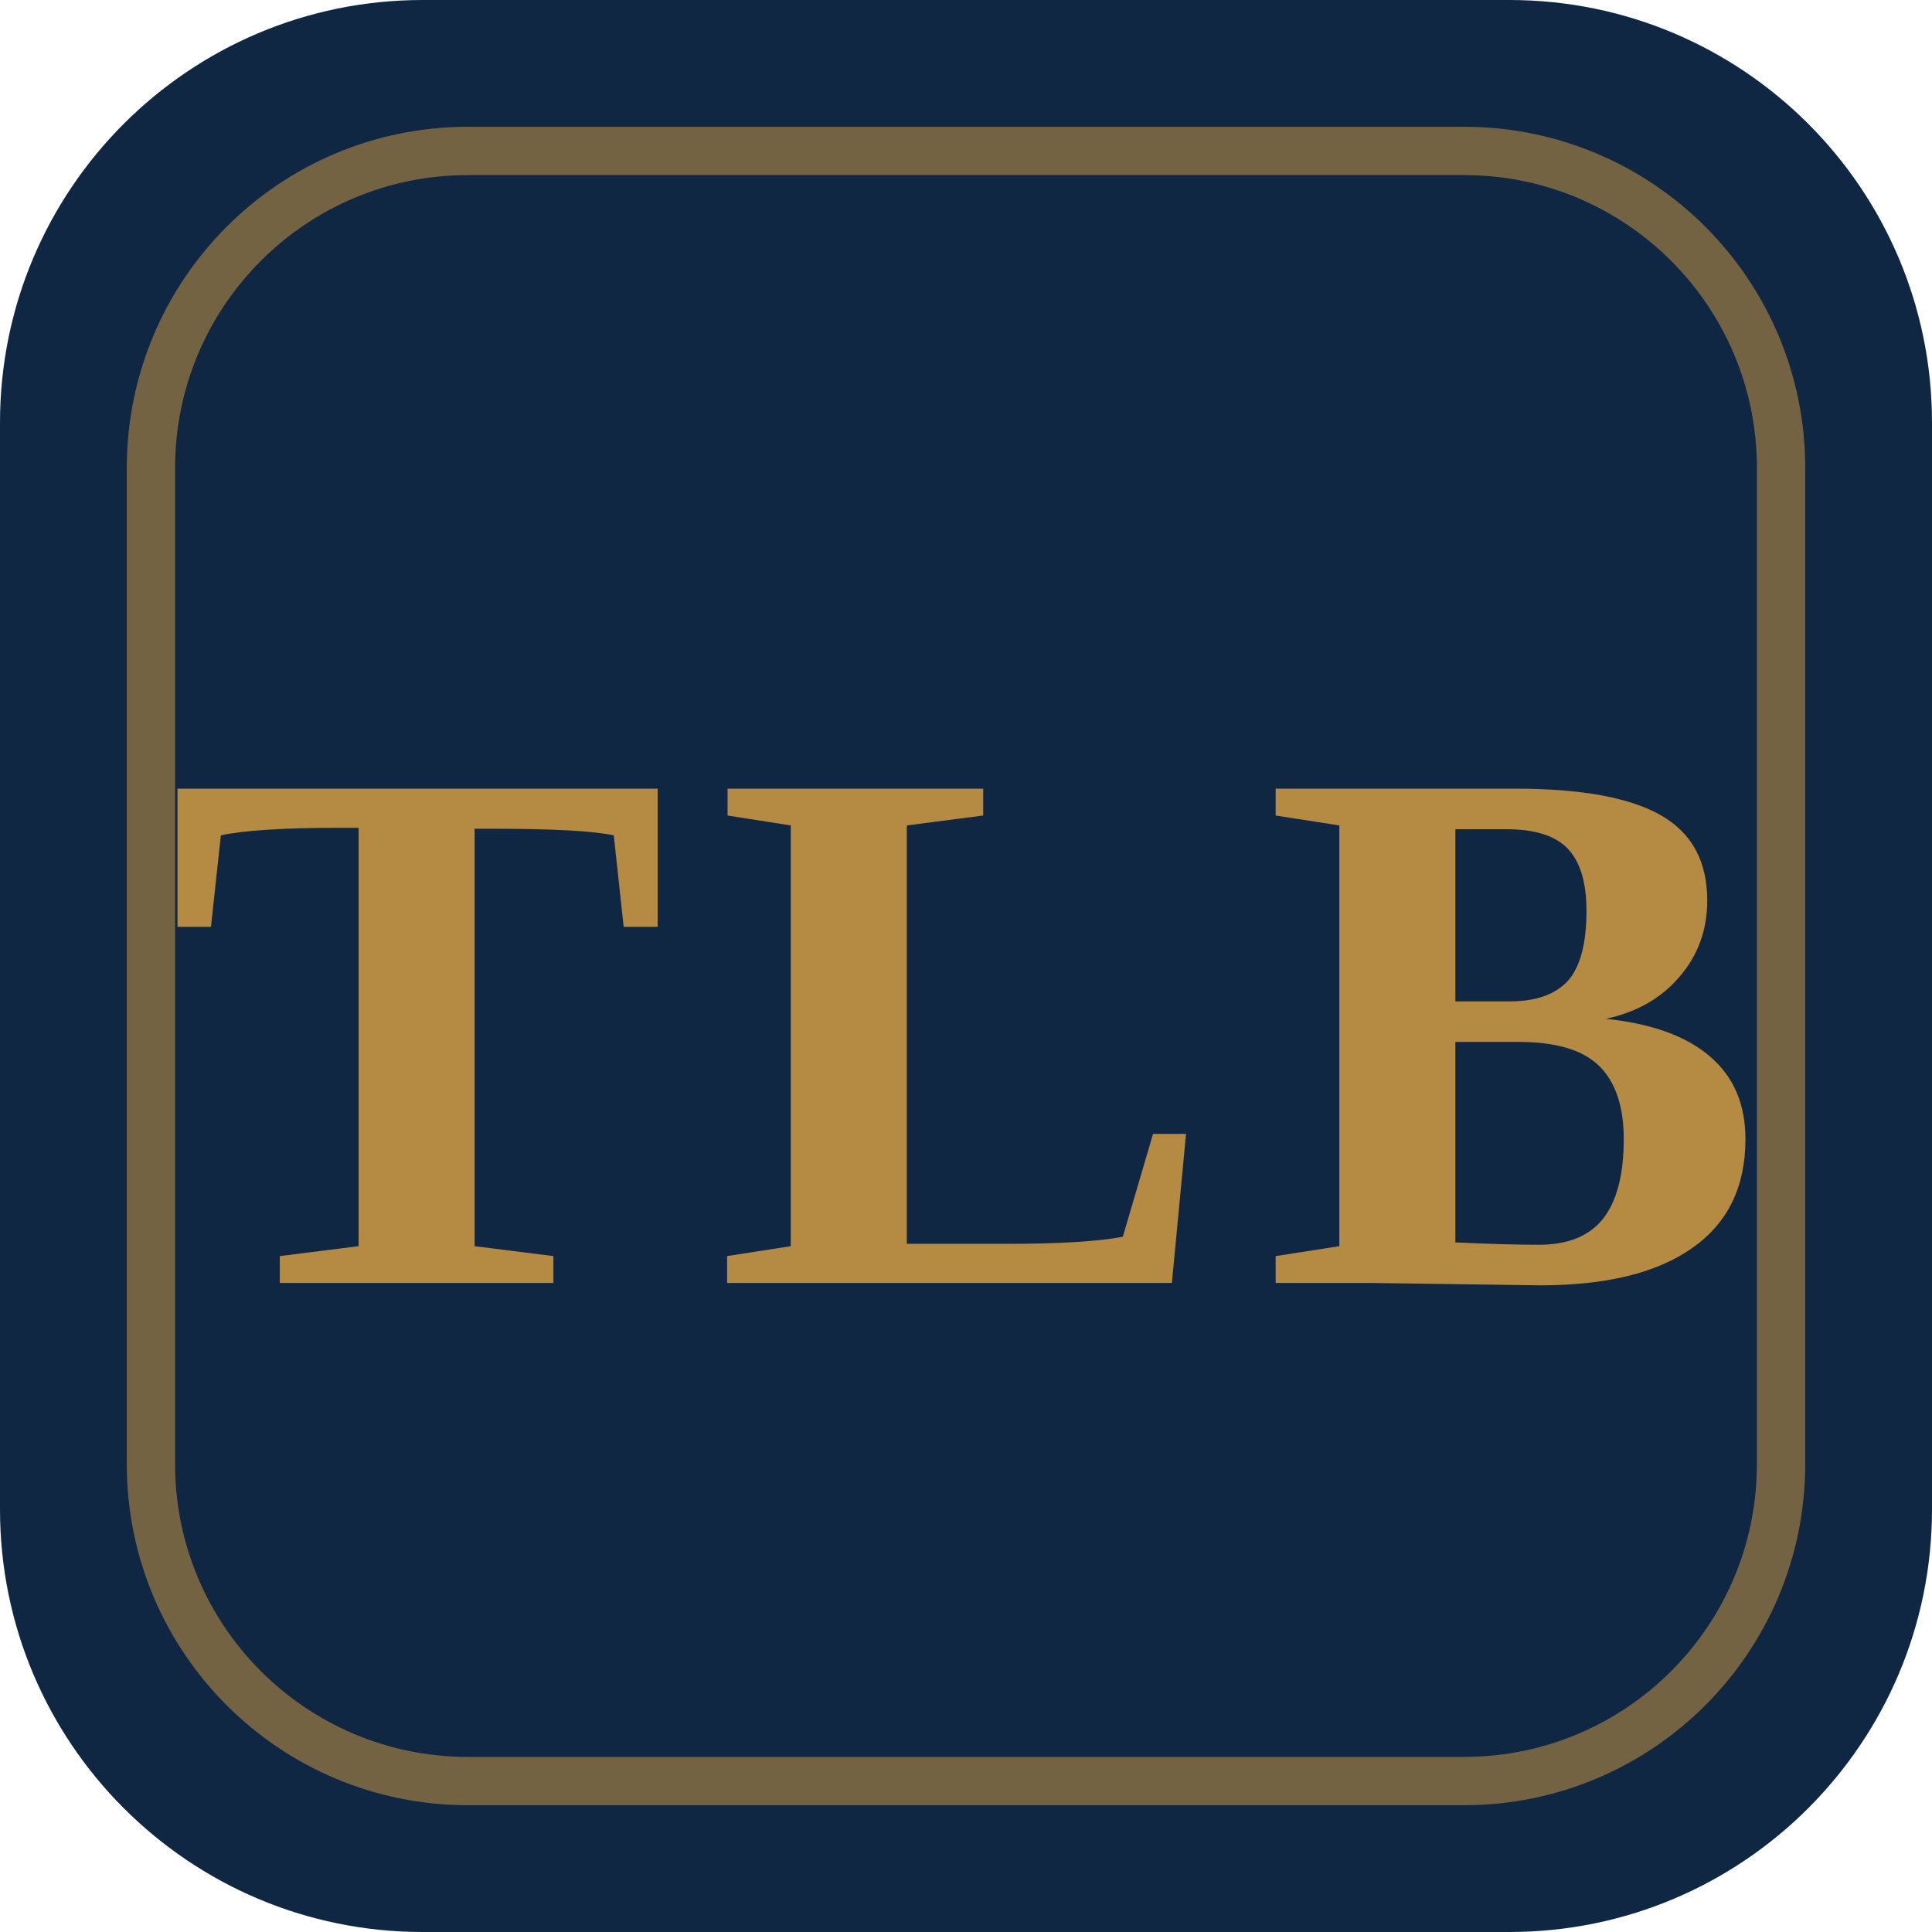
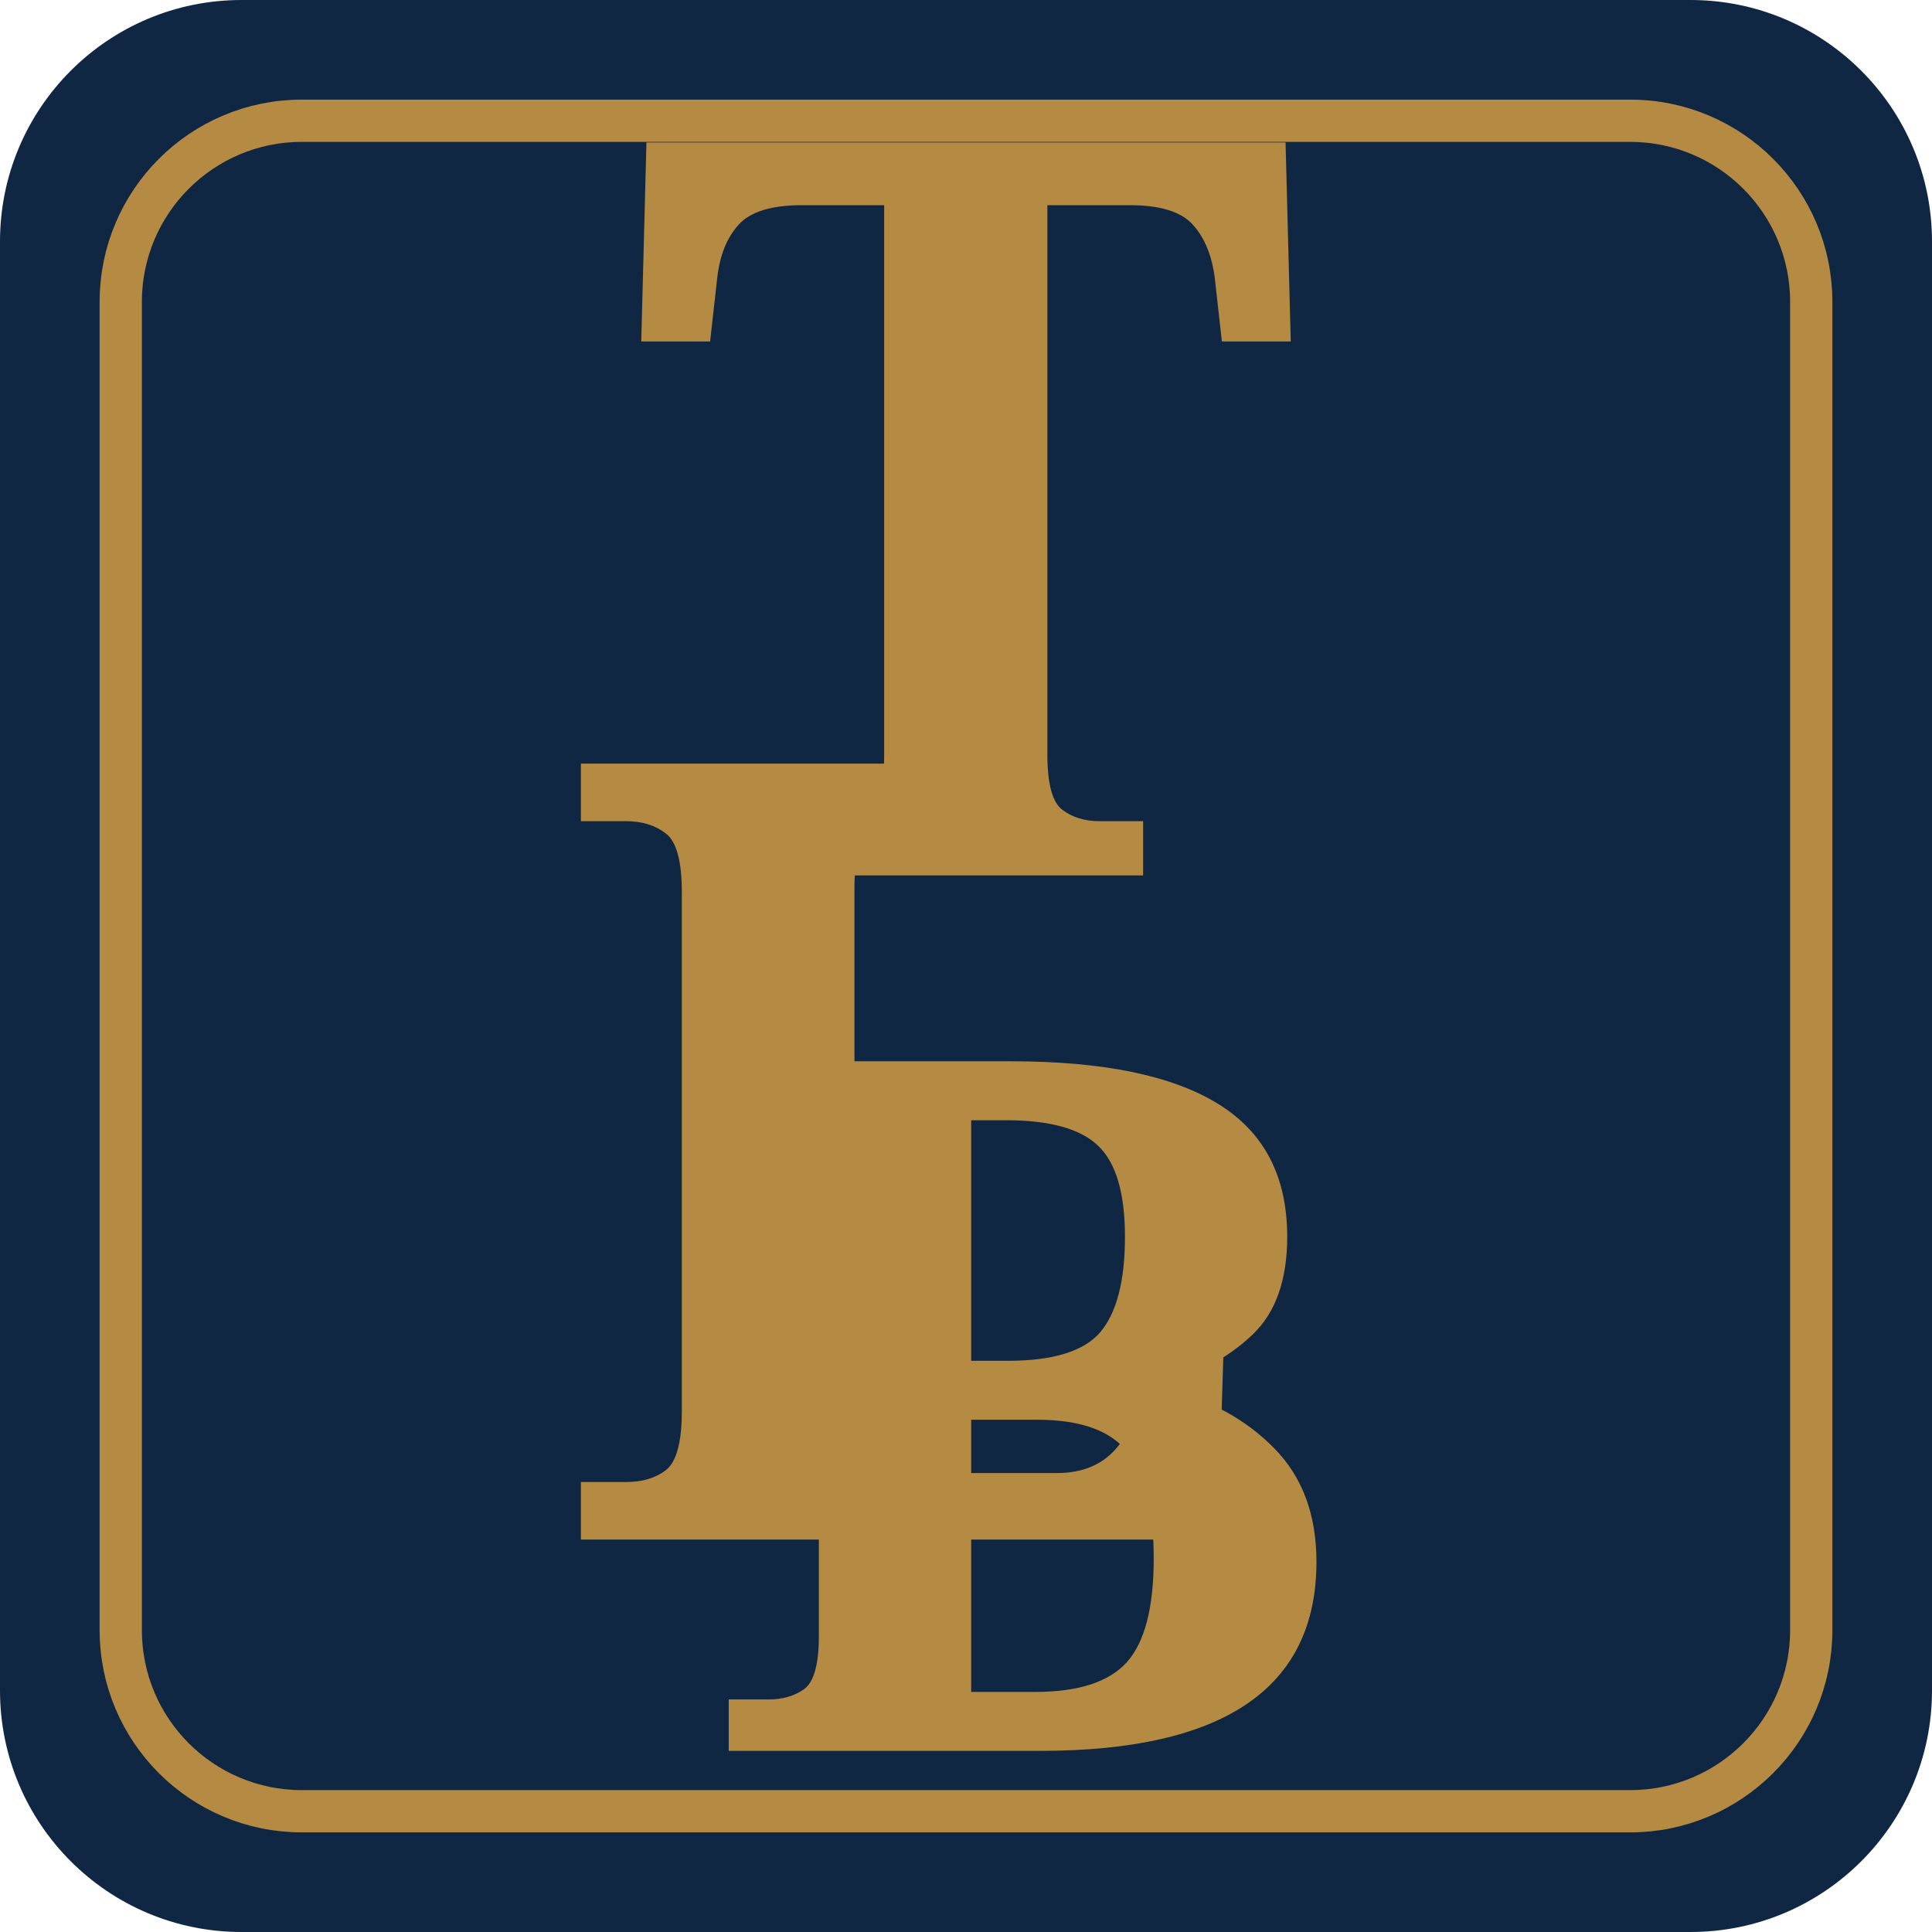
- <svg xmlns="http://www.w3.org/2000/svg" viewBox="0 0 64 64" role="img" aria-label="The Legal Buffet monogram">
-   <rect width="64" height="64" rx="14" fill="#102744" />
-   <rect x="5" y="5" width="54" height="54" rx="10.5" fill="none" stroke="#B58A43" stroke-width="1.6" opacity="0.6" />
-   <text x="32" y="42.5" text-anchor="middle" font-family="'Cormorant Garamond', Georgia, 'Times New Roman', serif" font-size="25" font-weight="600" letter-spacing="1.5" fill="#B58A43">TLB</text>
+ <svg xmlns="http://www.w3.org/2000/svg" viewBox="0 0 64 64">
+   <rect width="64" height="64" rx="8" fill="#102744" />
+   <rect x="4" y="4" width="56" height="56" rx="6" fill="none" stroke="#B58A43" stroke-width="1.4" />
+   <text x="32" y="29" text-anchor="middle" font-family="'Cormorant Garamond',Georgia,serif" font-size="34" font-weight="700" fill="#B58A43">T</text>
+   <text x="30" y="51" text-anchor="middle" font-family="'Cormorant Garamond',Georgia,serif" font-size="36" font-weight="700" fill="#B58A43">L</text>
+   <text x="34" y="58" text-anchor="middle" font-family="'Cormorant Garamond',Georgia,serif" font-size="32" font-weight="700" fill="#B58A43">B</text>
</svg>
